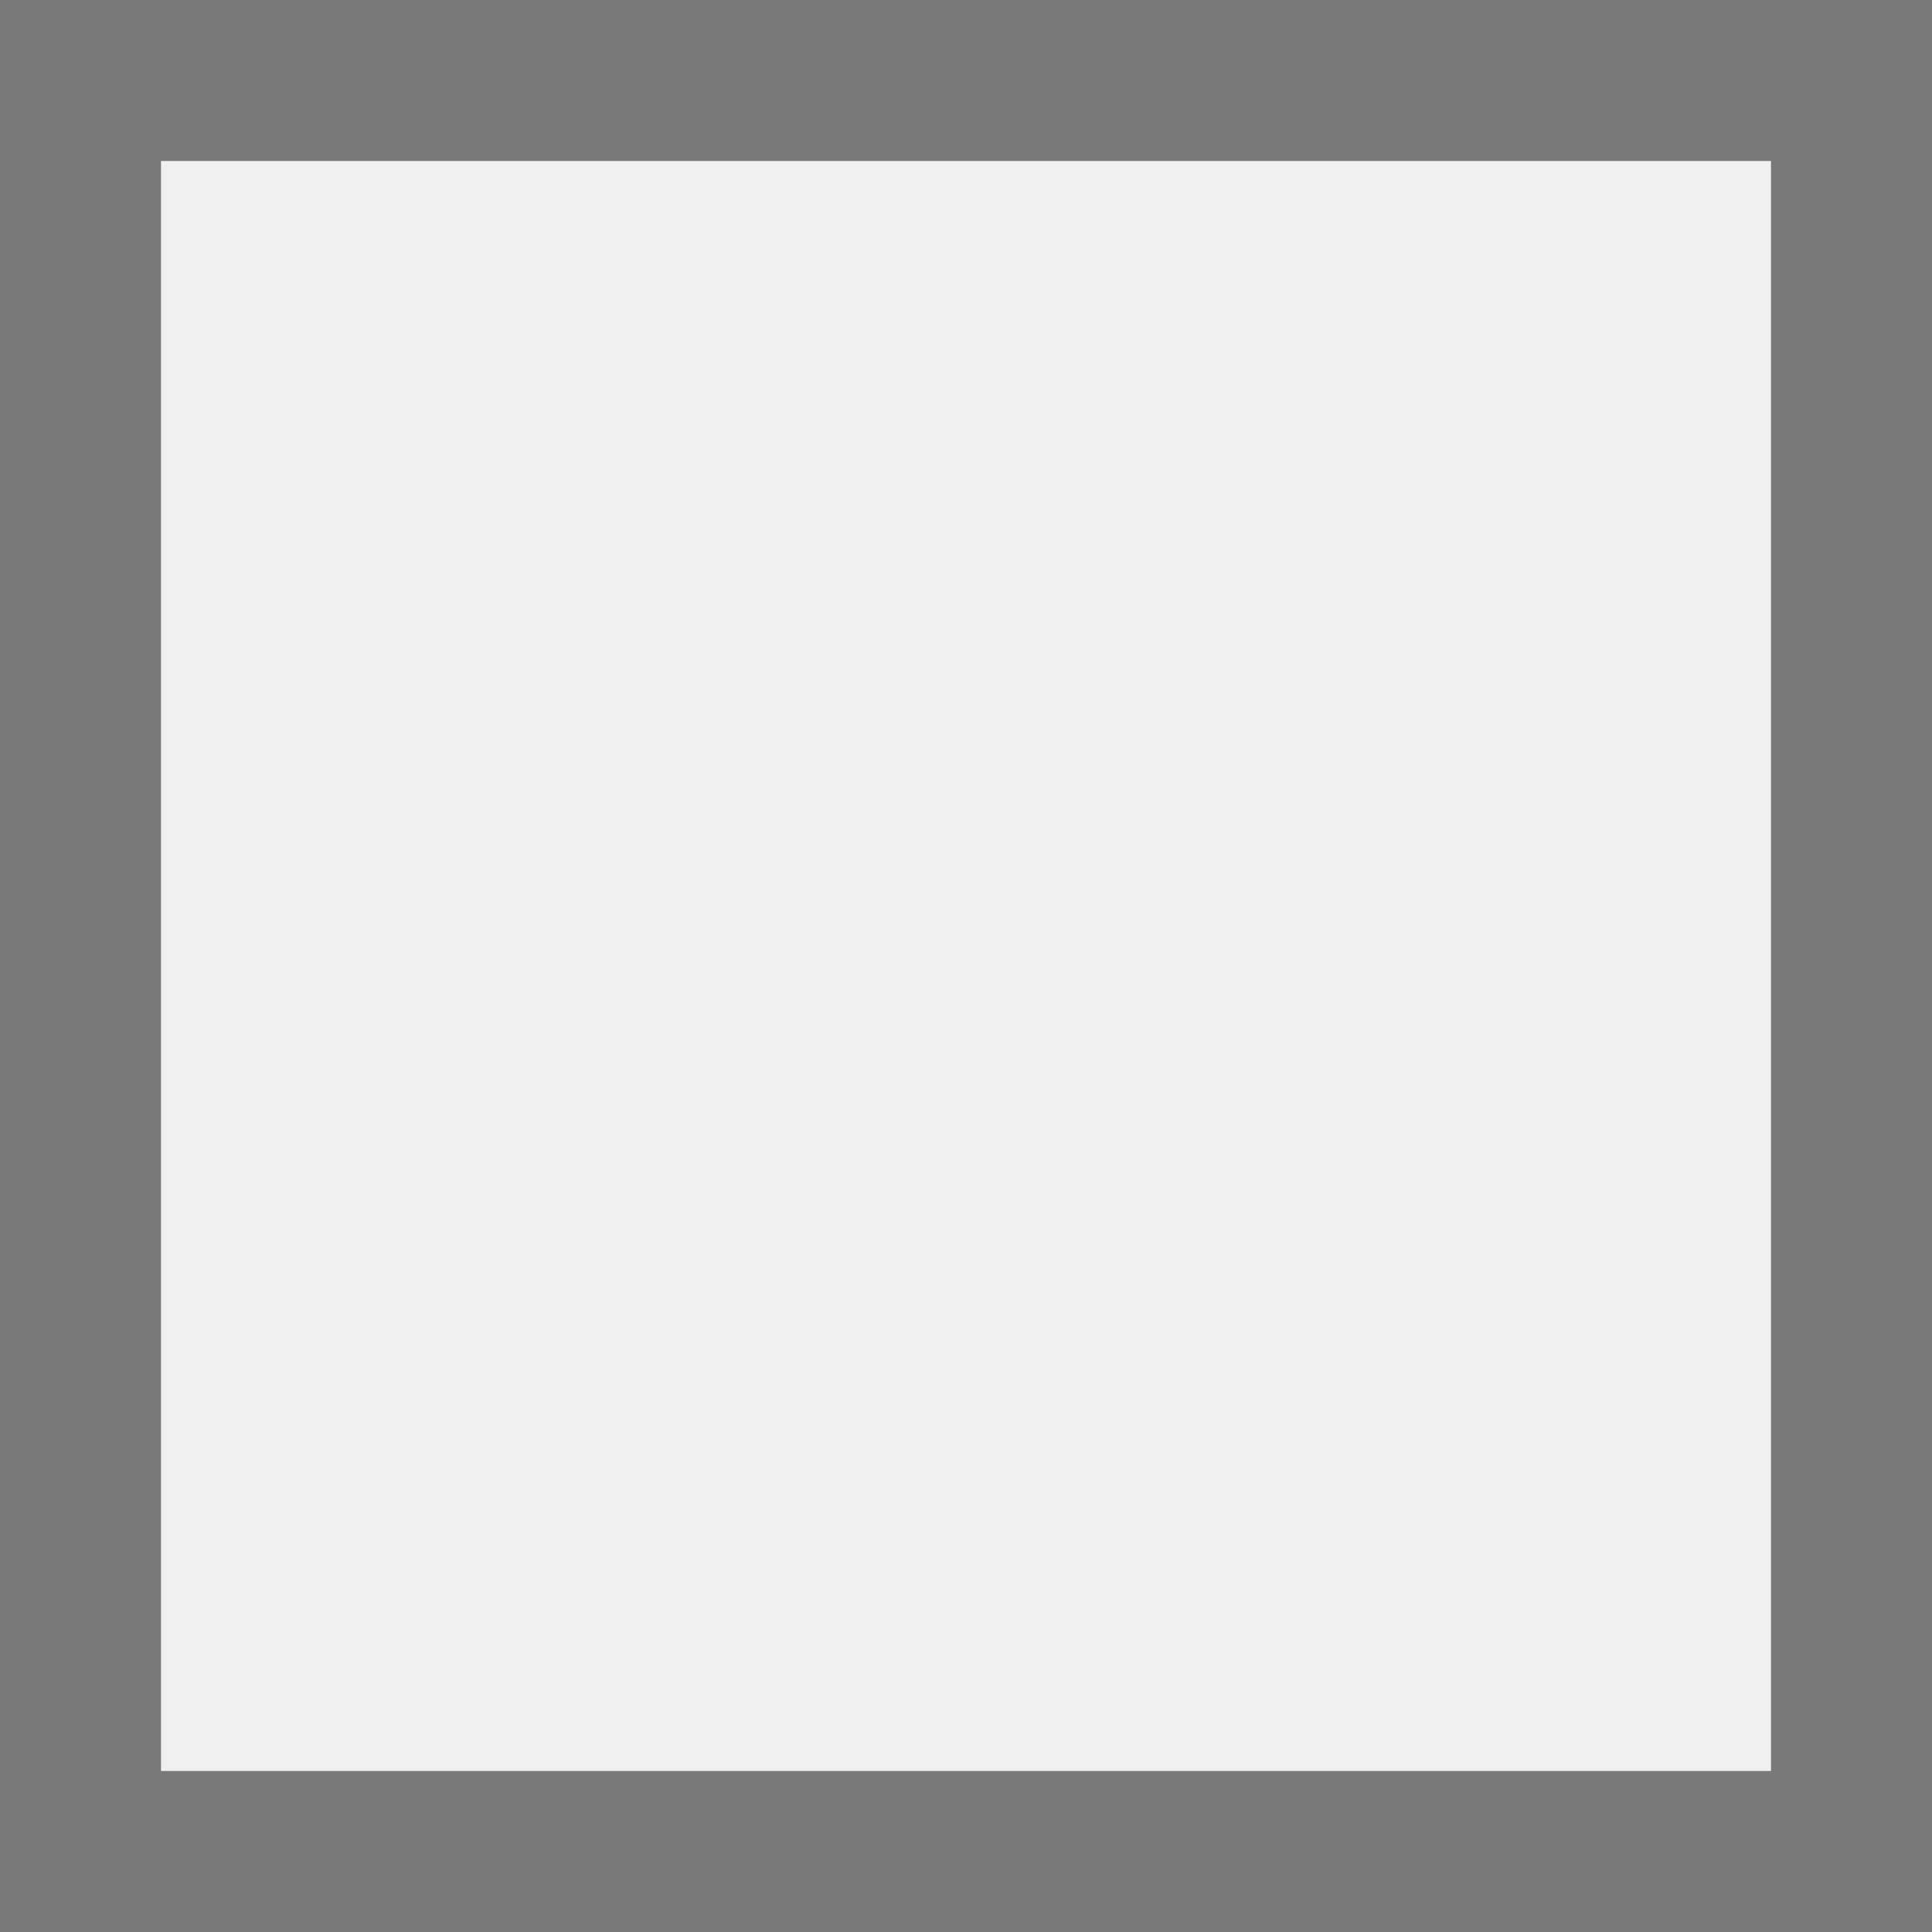
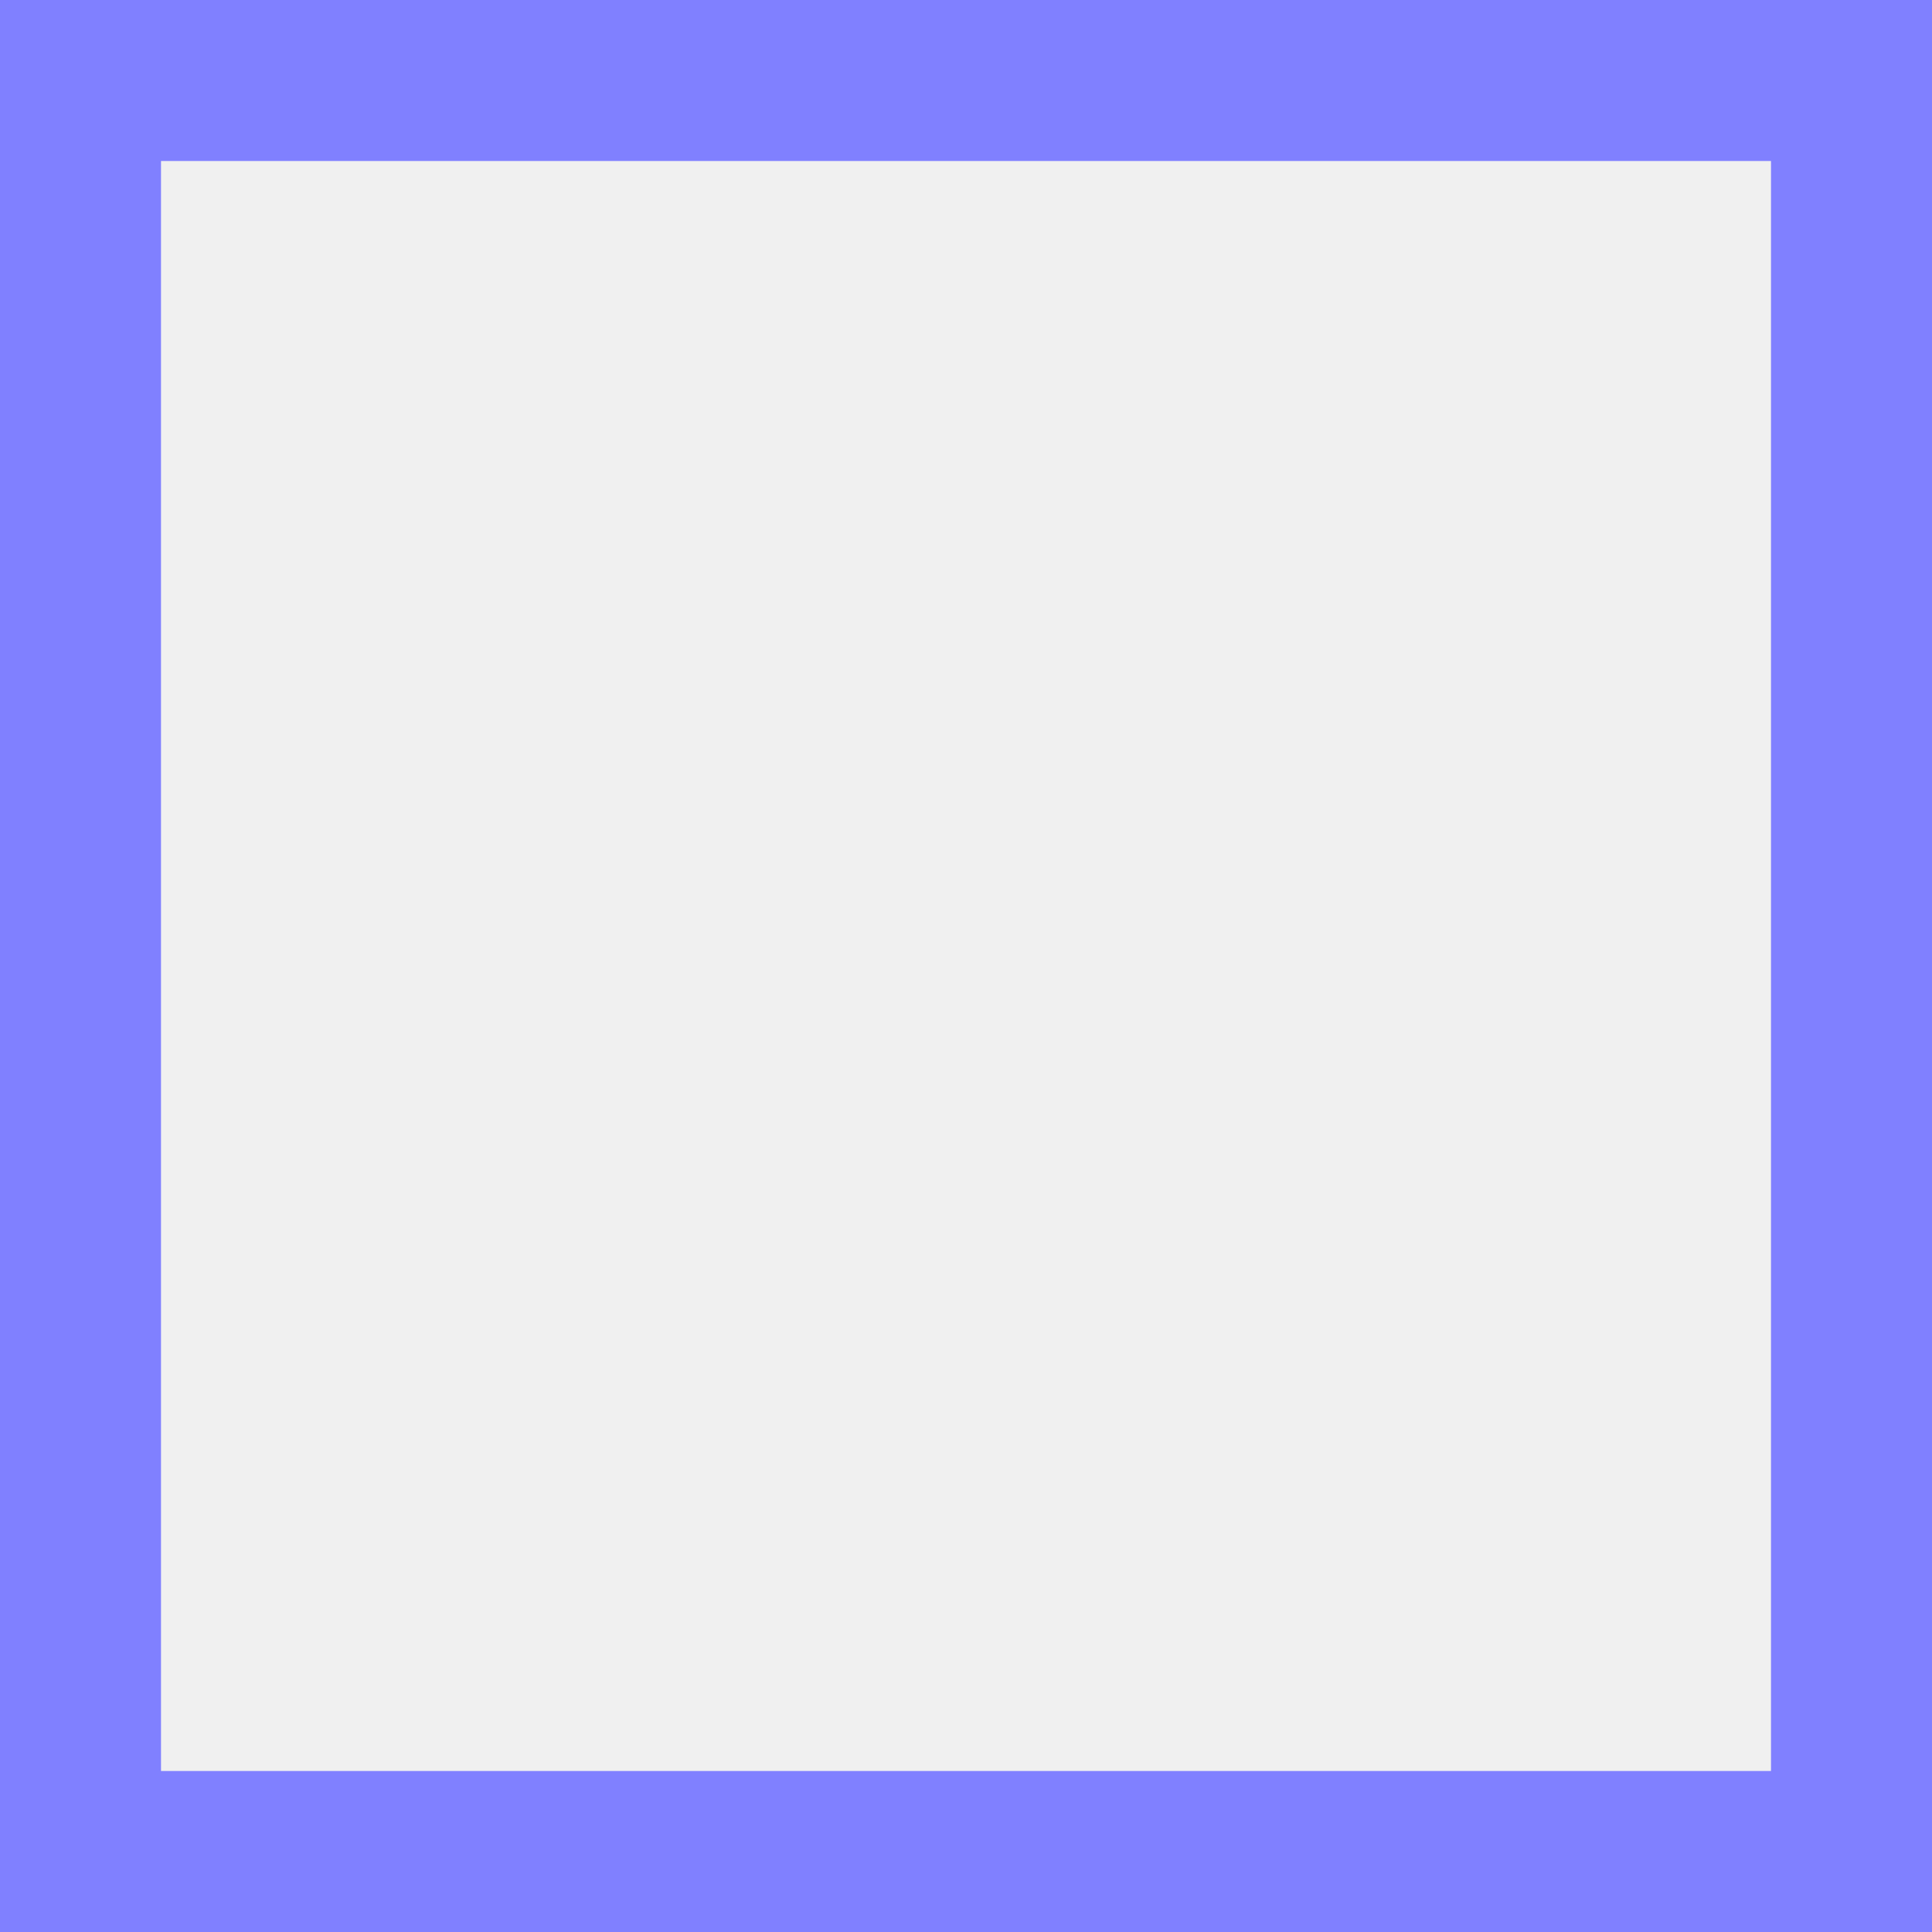
- <svg xmlns="http://www.w3.org/2000/svg" version="1.1" width="12px" height="12px" viewBox="4677 1557  12 12">
-   <path d="M 4677.5 1557.5  L 4688.5 1557.5  L 4688.5 1568.5  L 4677.5 1568.5  L 4677.5 1557.5  Z " fill-rule="nonzero" fill="#f0f0f0" stroke="none" />
-   <path d="M 4677.5 1557.5  L 4688.5 1557.5  L 4688.5 1568.5  L 4677.5 1568.5  L 4677.5 1557.5  Z " stroke-width="1" stroke="#797979" fill="none" />
+ <svg xmlns="http://www.w3.org/2000/svg" version="1.1" width="12px" height="12px" viewBox="2577 1743  12 12">
+   <path d="M 2577.5 1743.5  L 2588.5 1743.5  L 2588.5 1754.5  L 2577.5 1754.5  L 2577.5 1743.5  Z " fill-rule="nonzero" fill="#f0f0f0" stroke="none" />
+   <path d="M 2577.5 1743.5  L 2588.5 1743.5  L 2588.5 1754.5  L 2577.5 1754.5  L 2577.5 1743.5  Z " stroke-width="1" stroke="#8080ff" fill="none" />
</svg>
